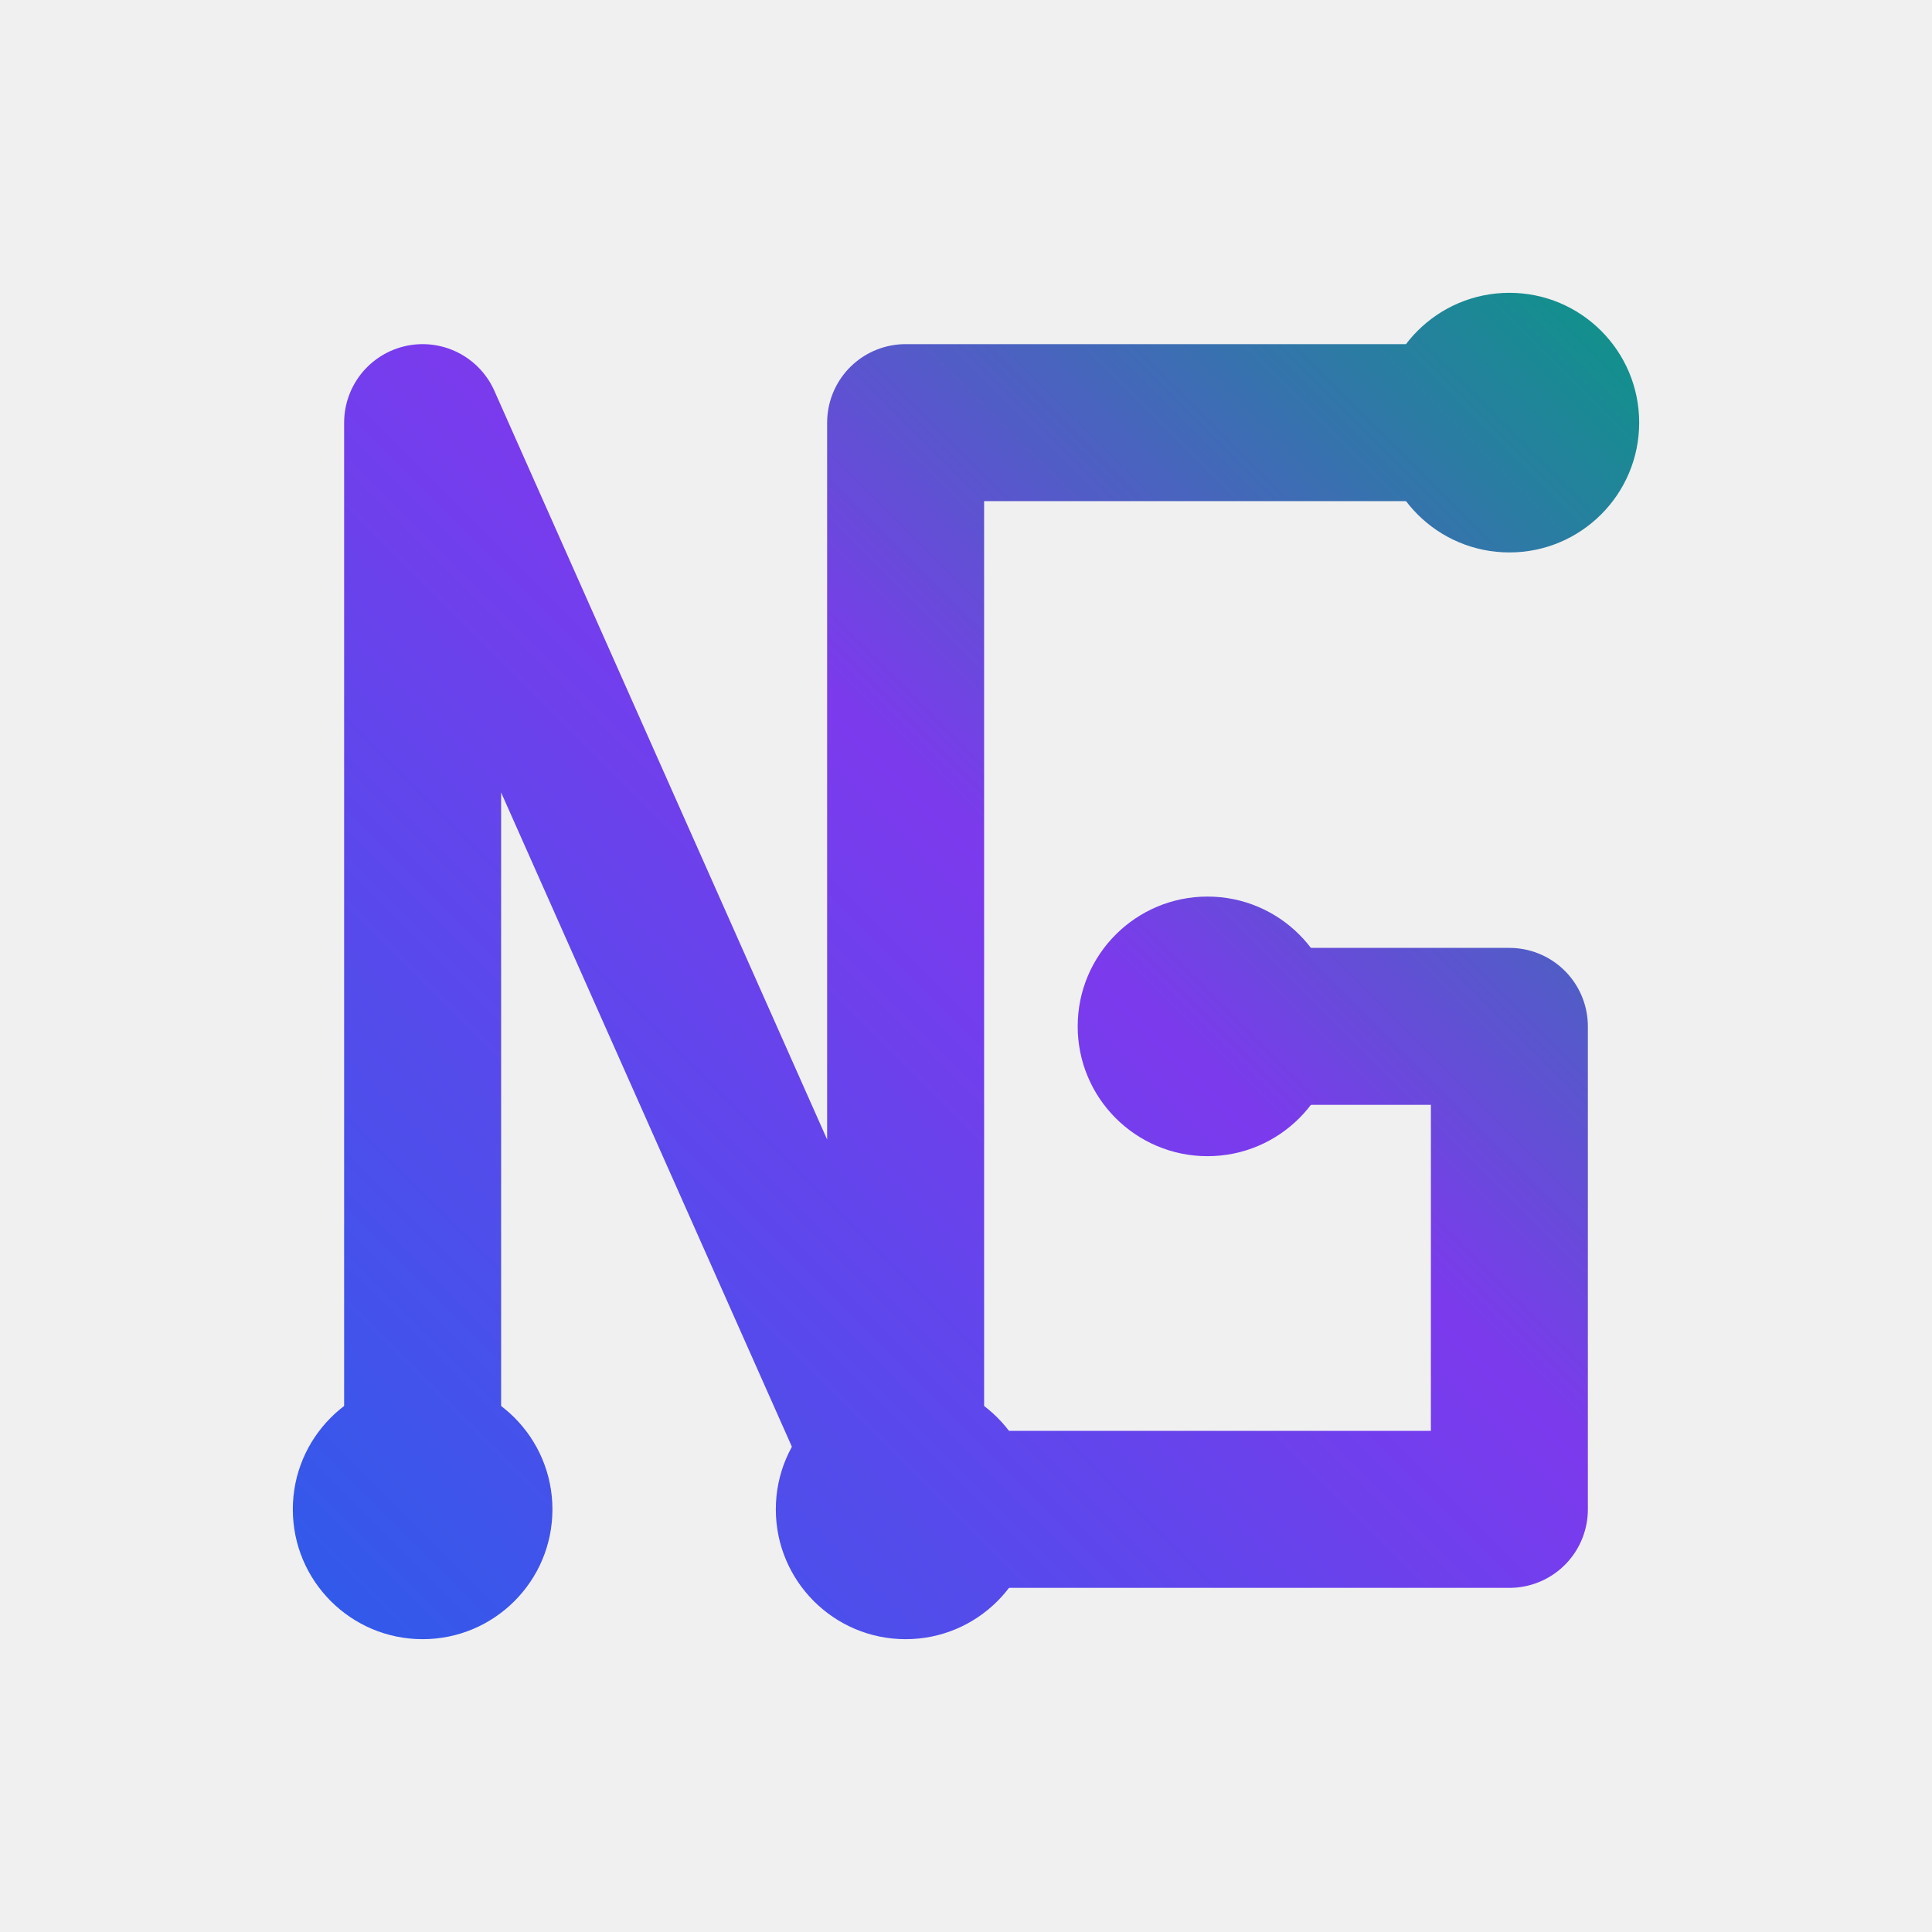
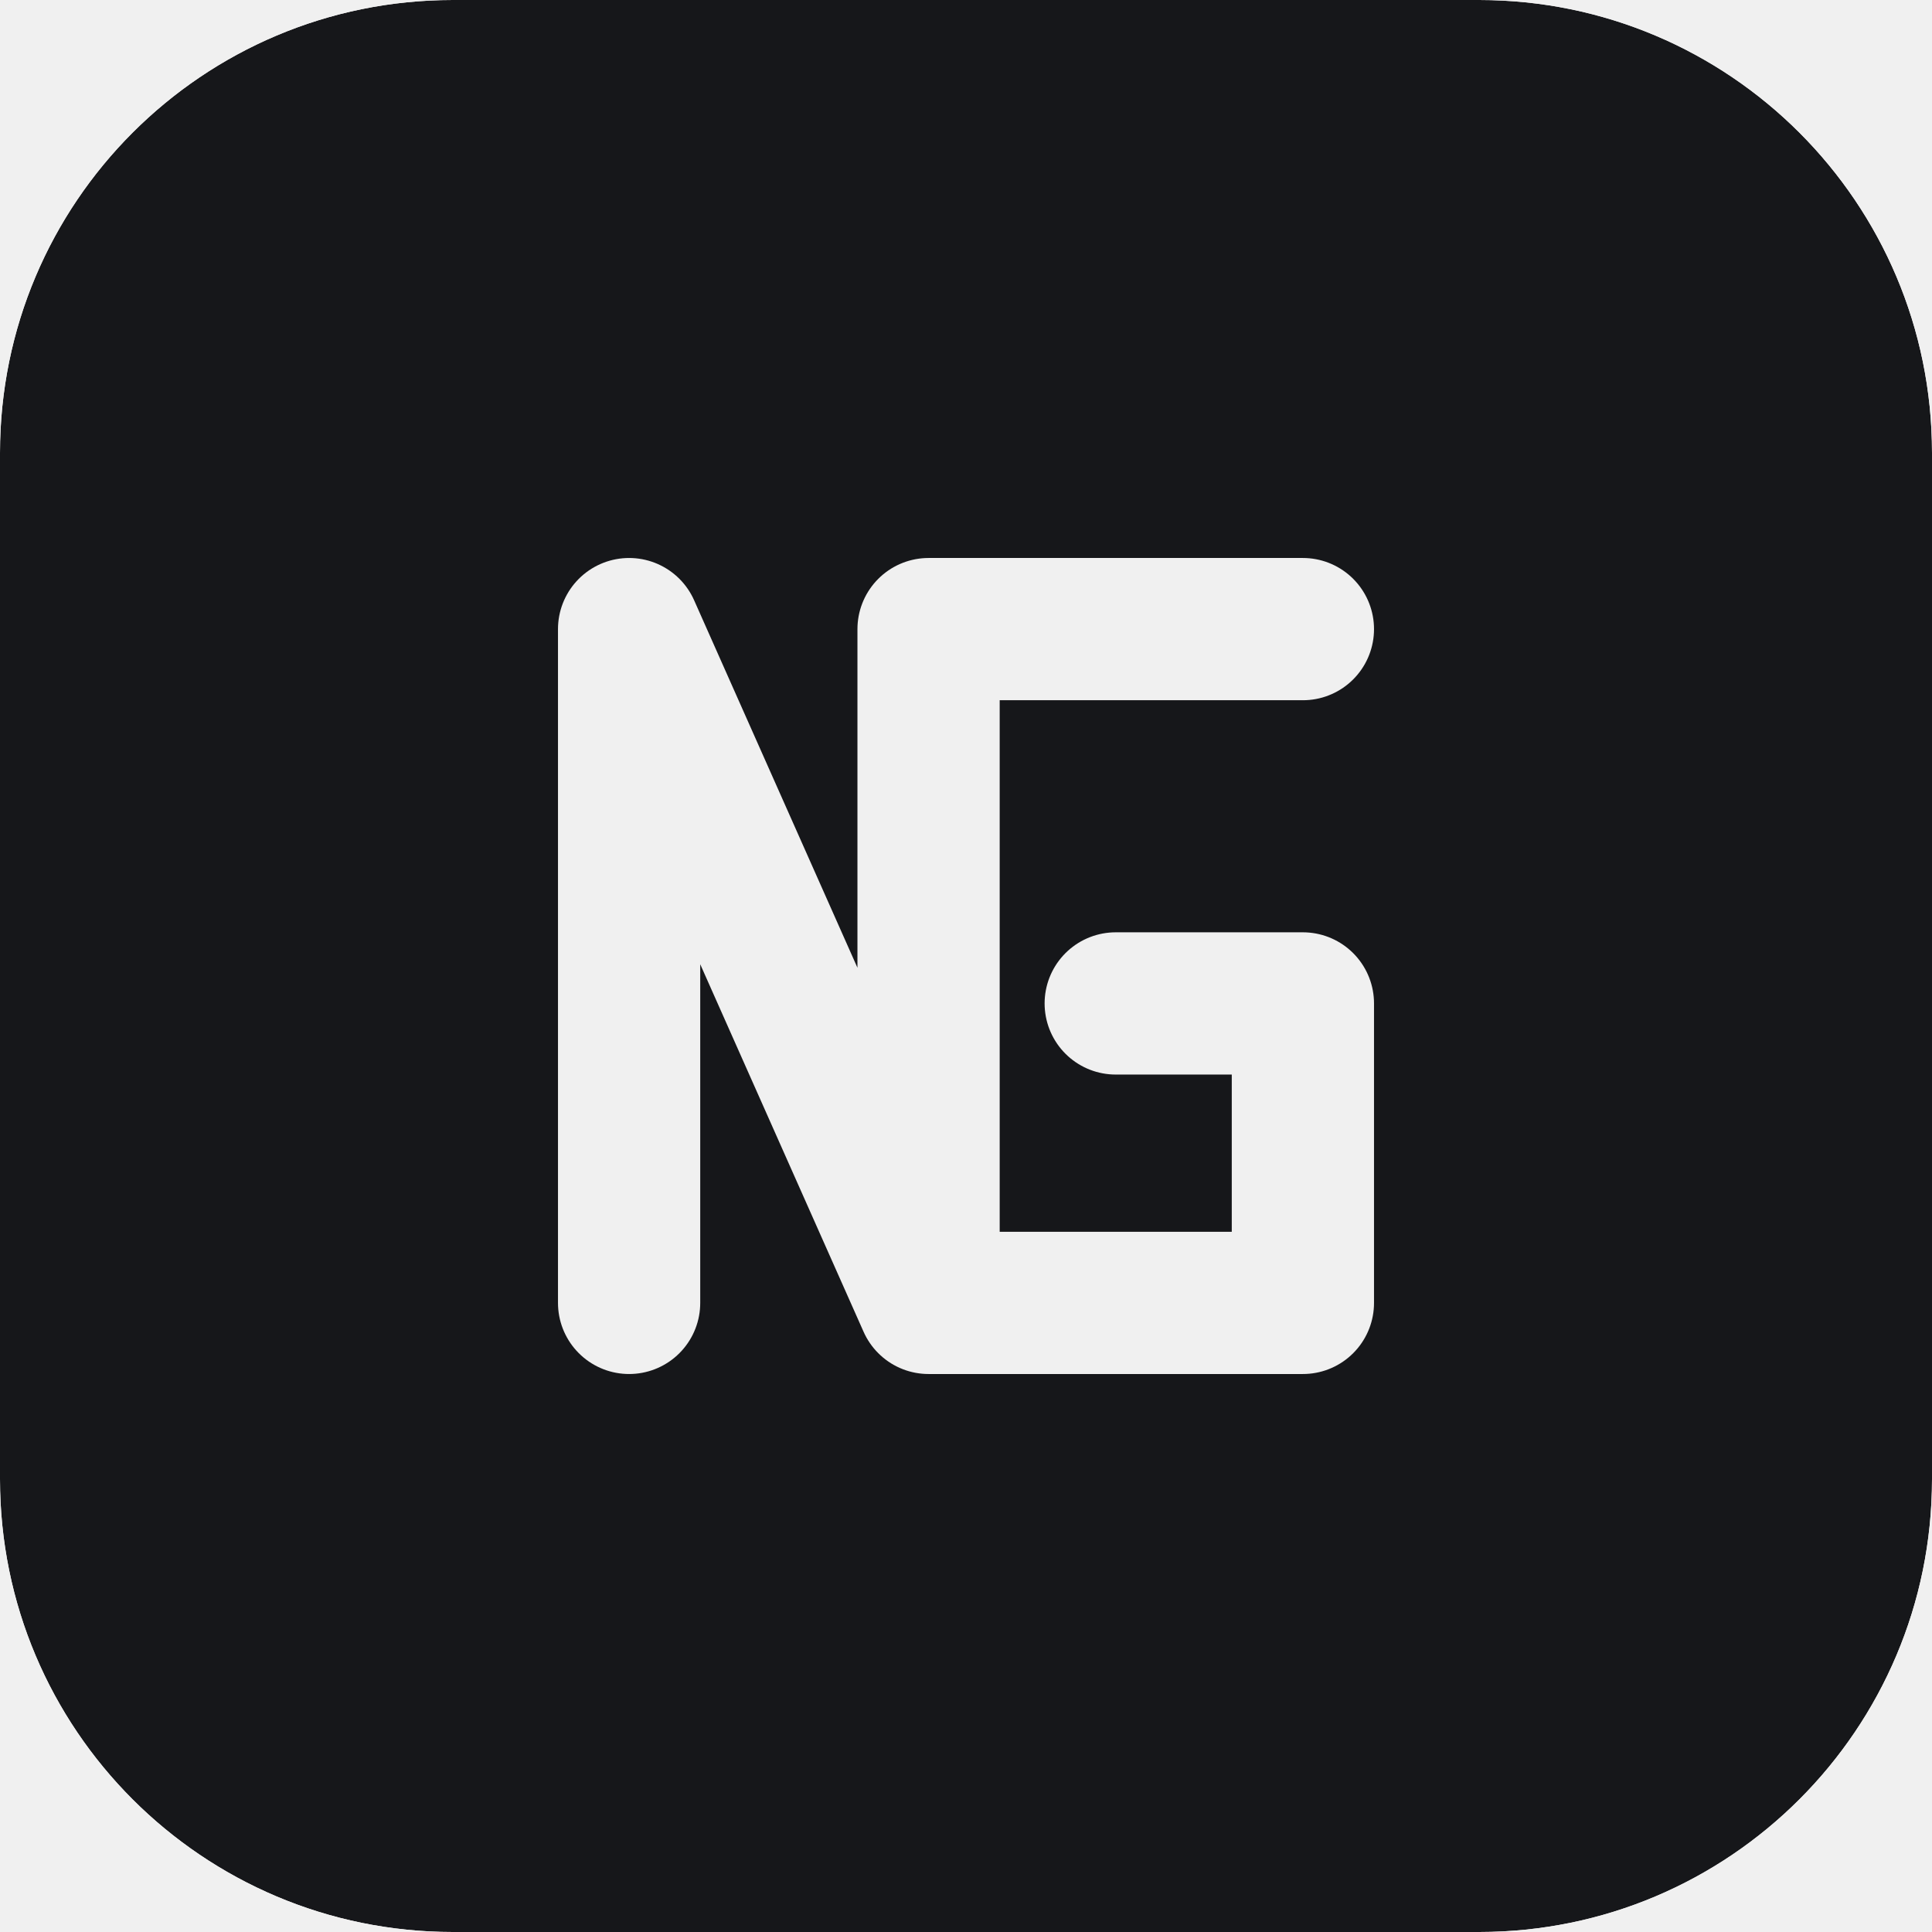
<svg xmlns="http://www.w3.org/2000/svg" viewBox="0 0 32 32" aria-hidden="true" focusable="false">
  <defs>
-     <linearGradient id="lg" gradientUnits="userSpaceOnUse" x1="5" y1="27" x2="27" y2="5">
-       <stop offset="0" stop-color="#2f5bea" />
-       <stop offset=".55" stop-color="#7c3aed" />
-       <stop offset="1" stop-color="#0d9488" />
-     </linearGradient>
+     <mask id="lm" maskUnits="userSpaceOnUse" x="0" y="0" width="32" height="32">
+       <rect width="32" height="32" rx="7.5" fill="#fff" />
+       <path d="M7 25V7L15 25V7H25M15 25H25V17H20" transform="translate(16 16) scale(0.62) translate(-16 -16)" fill="none" stroke="#000" stroke-width="3.8" stroke-linecap="round" stroke-linejoin="round" />
+     </mask>
  </defs>
-   <g>
-     <path d="M7 25V7L15 25V7H25M15 25H25V17H20" fill="none" stroke="url(#lg)" stroke-width="2.6" stroke-linecap="round" stroke-linejoin="round" />
-     <g fill="url(#lg)">
-       <circle cx="7" cy="25" r="2.15" />
-       <circle cx="15" cy="25" r="2.15" />
-       <circle cx="25" cy="7" r="2.15" />
-       <circle cx="20" cy="17" r="2.15" />
-     </g>
-   </g>
+   <rect width="32" height="32" rx="7.5" fill="#16171a" mask="url(#lm)" />
</svg>
